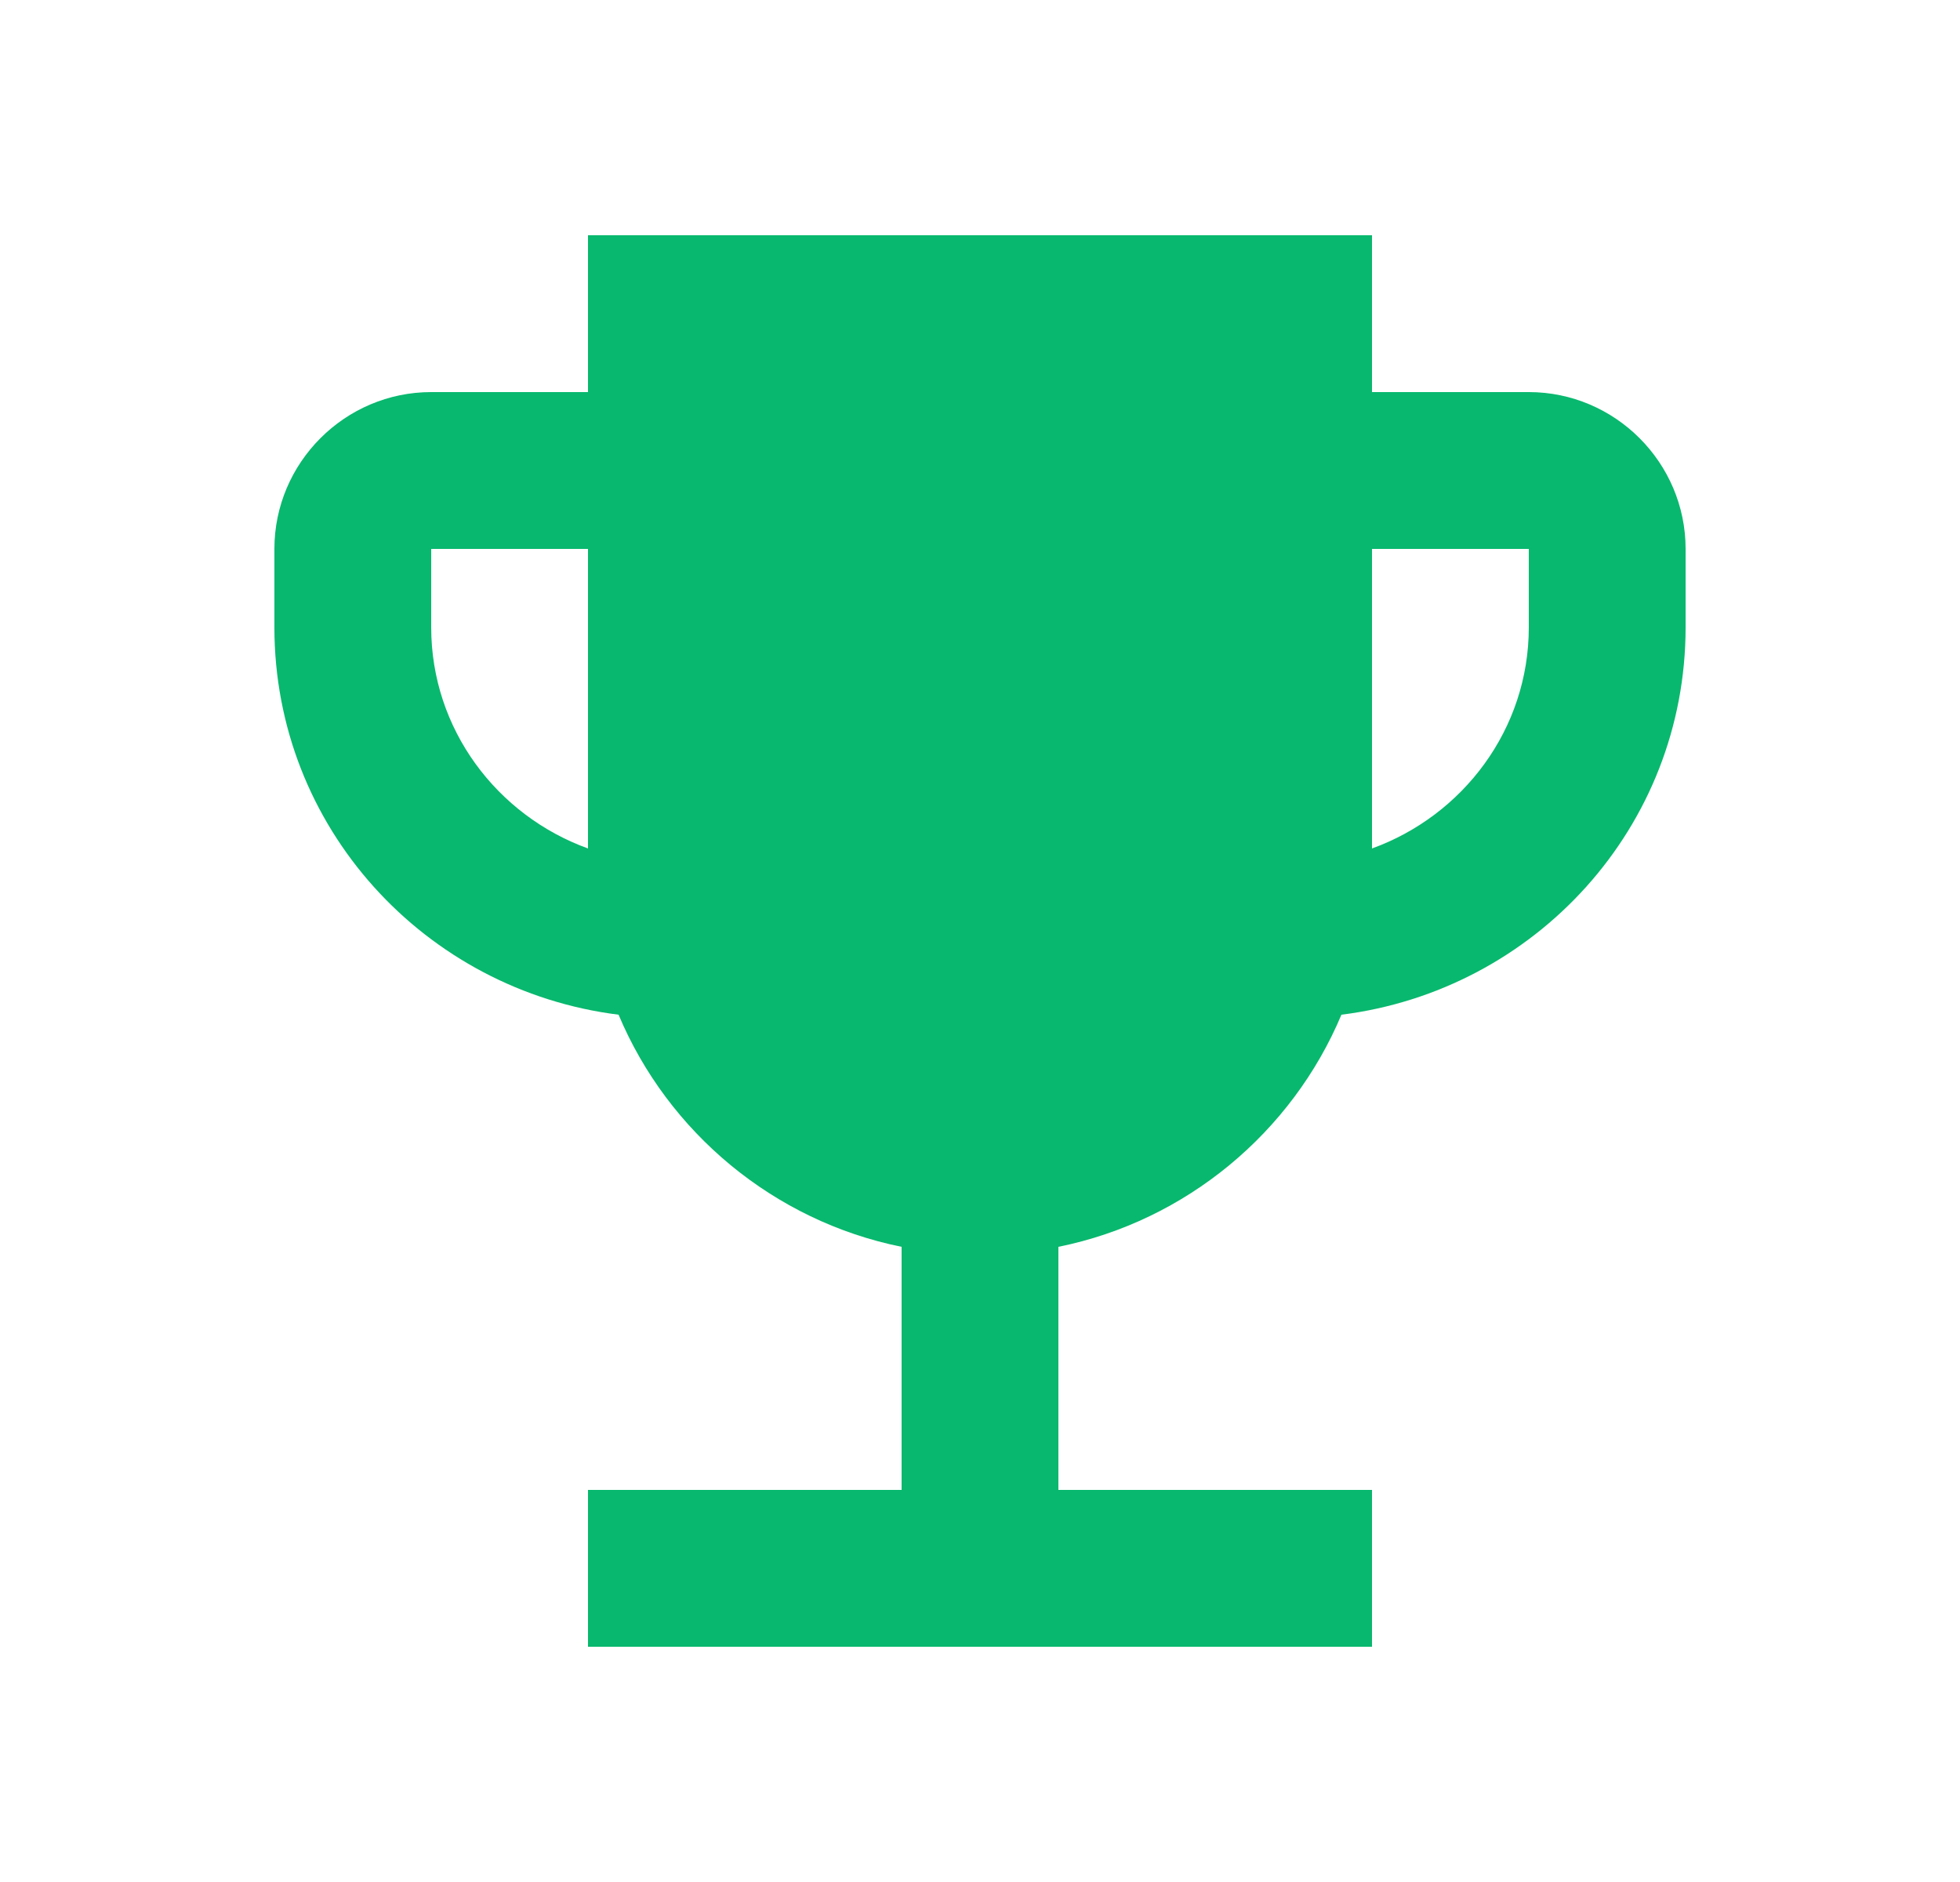
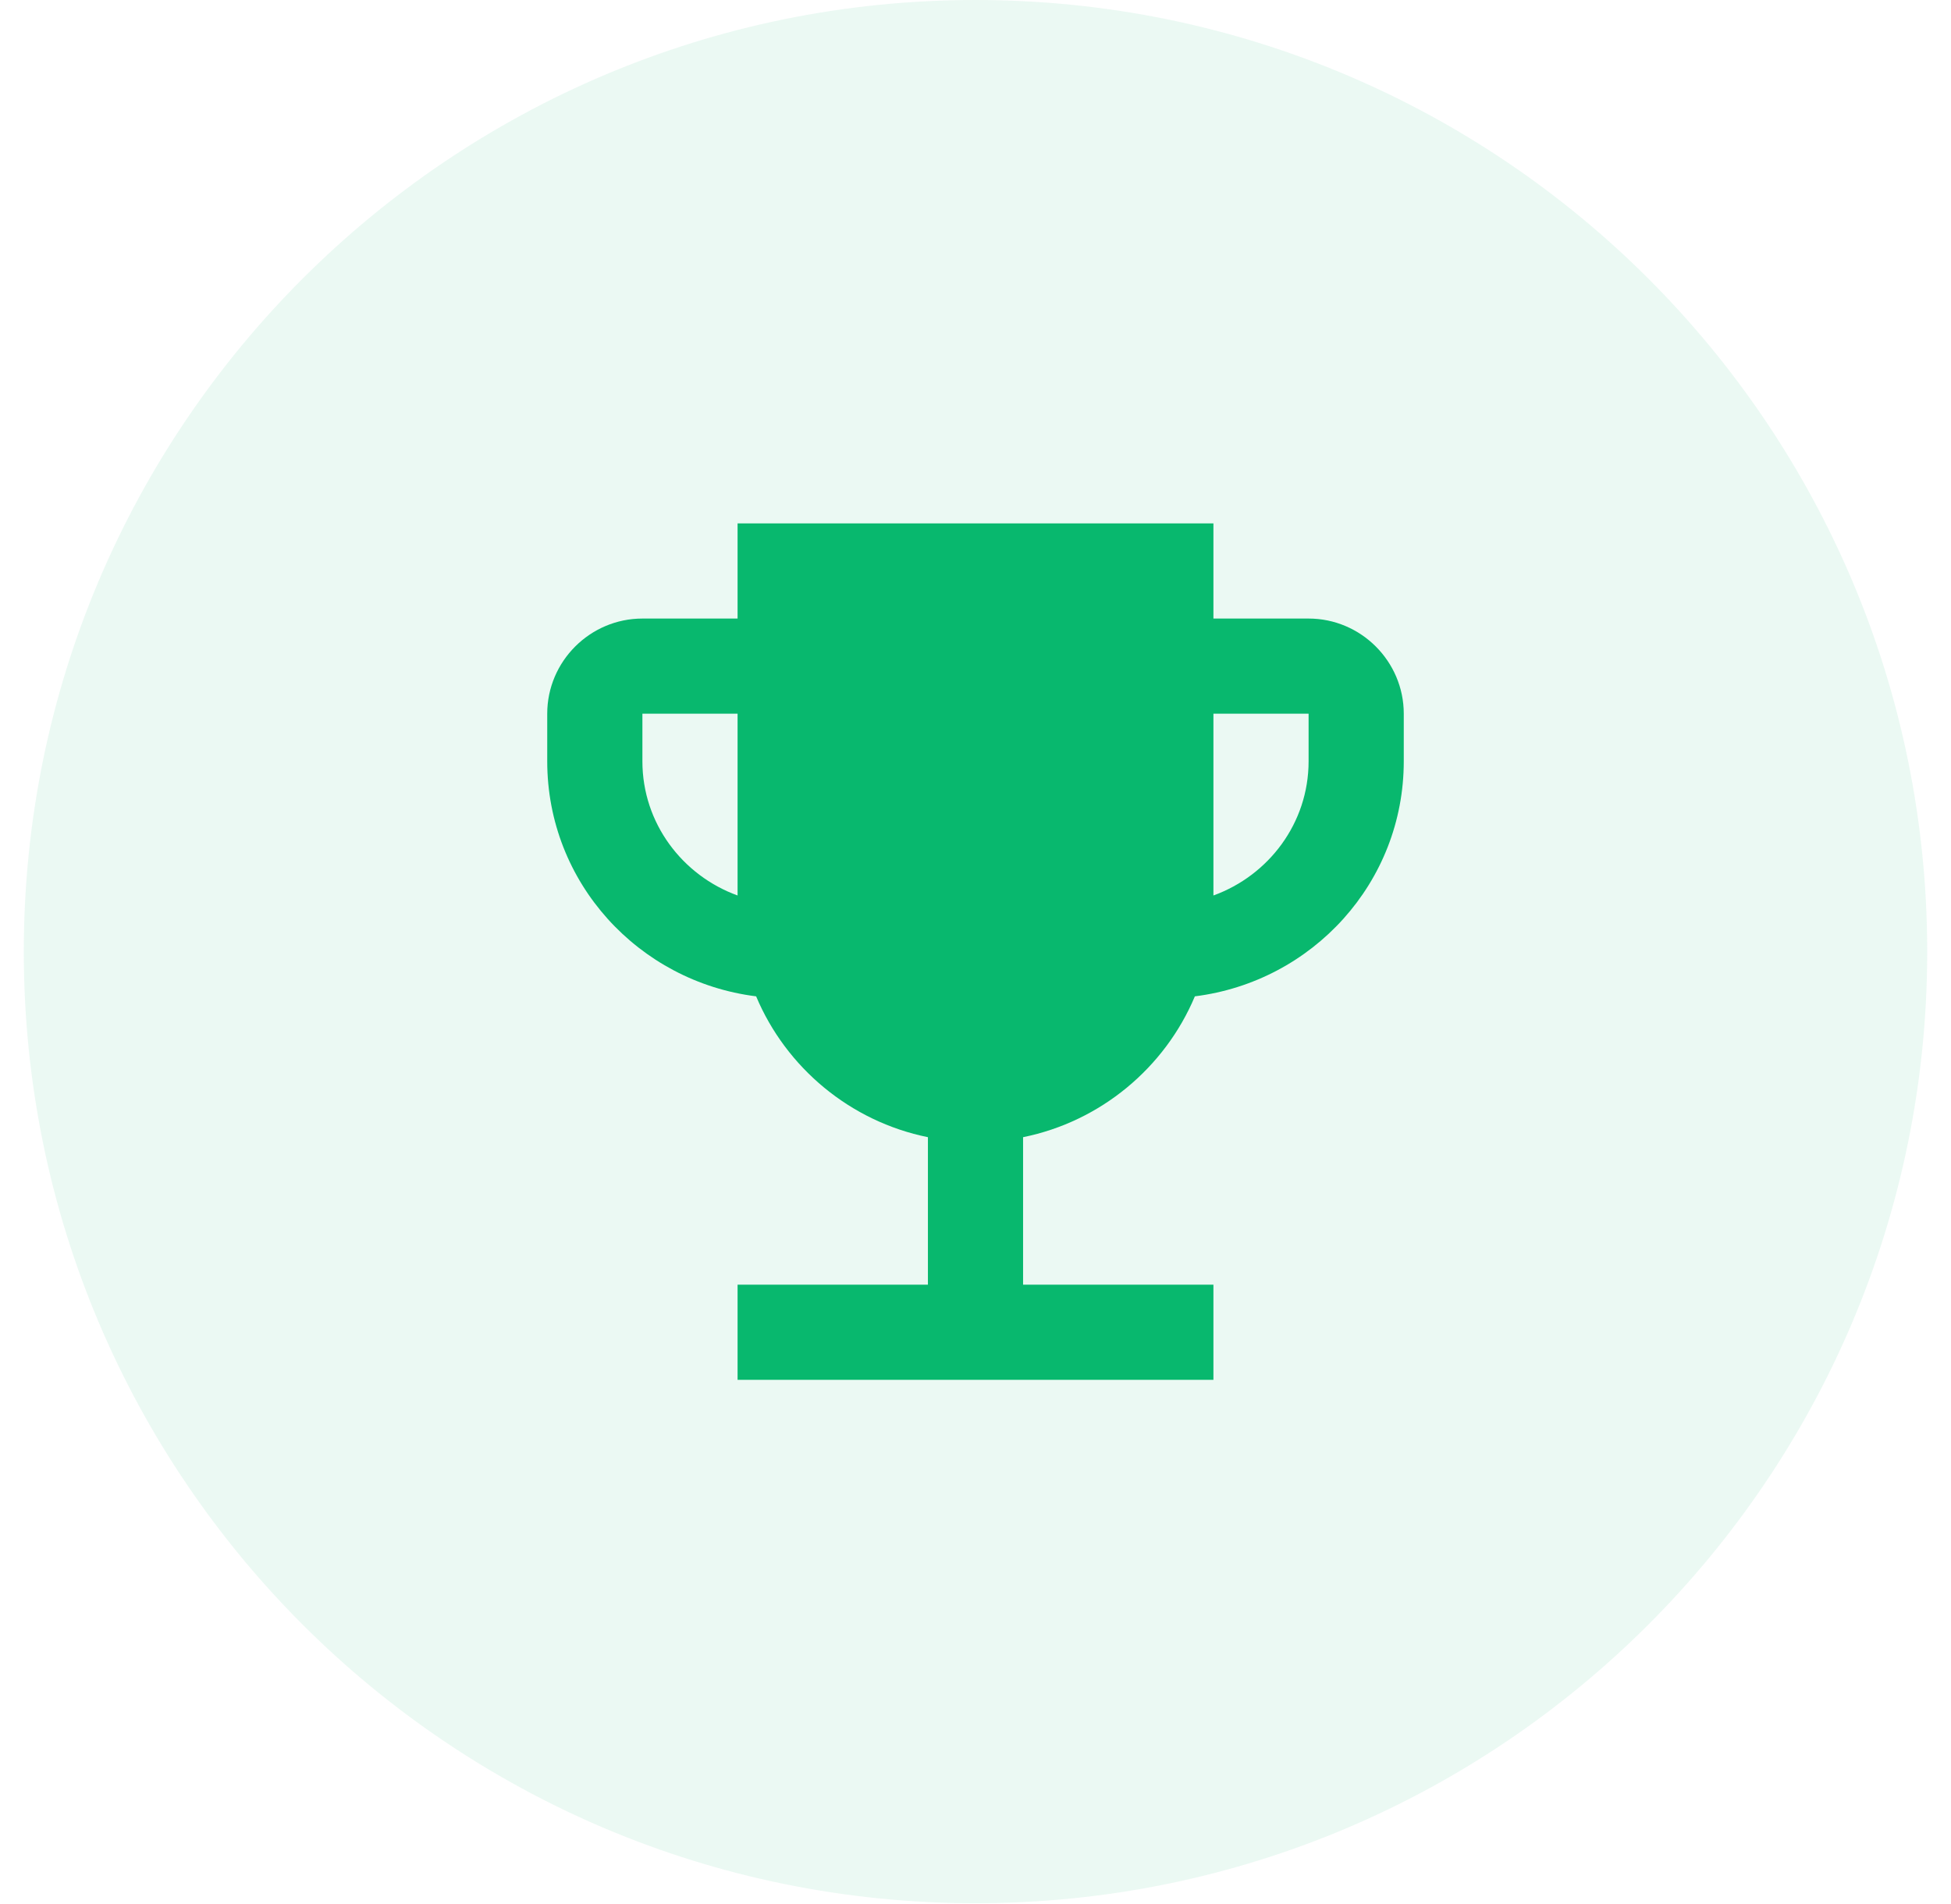
- <svg xmlns="http://www.w3.org/2000/svg" width="25" height="24" viewBox="0 0 25 24" fill="none">
-   <g id="icons/ic_trophy">
-     <path id="shape" fill-rule="evenodd" clip-rule="evenodd" d="M19.5 5H17.5V3H7.5V5H5.5C4.4 5 3.5 5.9 3.5 7V8C3.5 10.55 5.42 12.63 7.89 12.94C8.52 14.44 9.87 15.57 11.5 15.9V19H7.5V21H17.5V19H13.5V15.9C15.13 15.57 16.48 14.44 17.11 12.94C19.58 12.63 21.5 10.55 21.5 8V7C21.5 5.9 20.6 5 19.5 5ZM5.5 8V7H7.5V10.82C6.34 10.4 5.5 9.3 5.5 8ZM17.5 10.82C18.66 10.4 19.5 9.3 19.5 8V7H17.5V10.82Z" fill="#08B86E" />
-   </g>
+ <svg xmlns="http://www.w3.org/2000/svg" width="41" height="40" viewBox="0 0 41 40" fill="none">
+   <rect x="0.5" width="40" height="40" rx="20" fill="#08B86E" fill-opacity="0.08" />
+   <path fill-rule="evenodd" clip-rule="evenodd" d="M27.5 13H25.5V11H15.5V13H13.5C12.4 13 11.5 13.9 11.5 15V16C11.5 18.55 13.42 20.63 15.89 20.94C16.52 22.44 17.87 23.57 19.5 23.9V27H15.5V29H25.5V27H21.5V23.9C23.13 23.57 24.48 22.44 25.11 20.94C27.58 20.63 29.5 18.55 29.5 16V15C29.5 13.9 28.6 13 27.5 13ZM13.5 16V15H15.5V18.82C14.34 18.4 13.5 17.3 13.5 16ZM25.5 18.82C26.66 18.4 27.5 17.3 27.5 16V15H25.5V18.82Z" fill="#08B86E" />
</svg>
